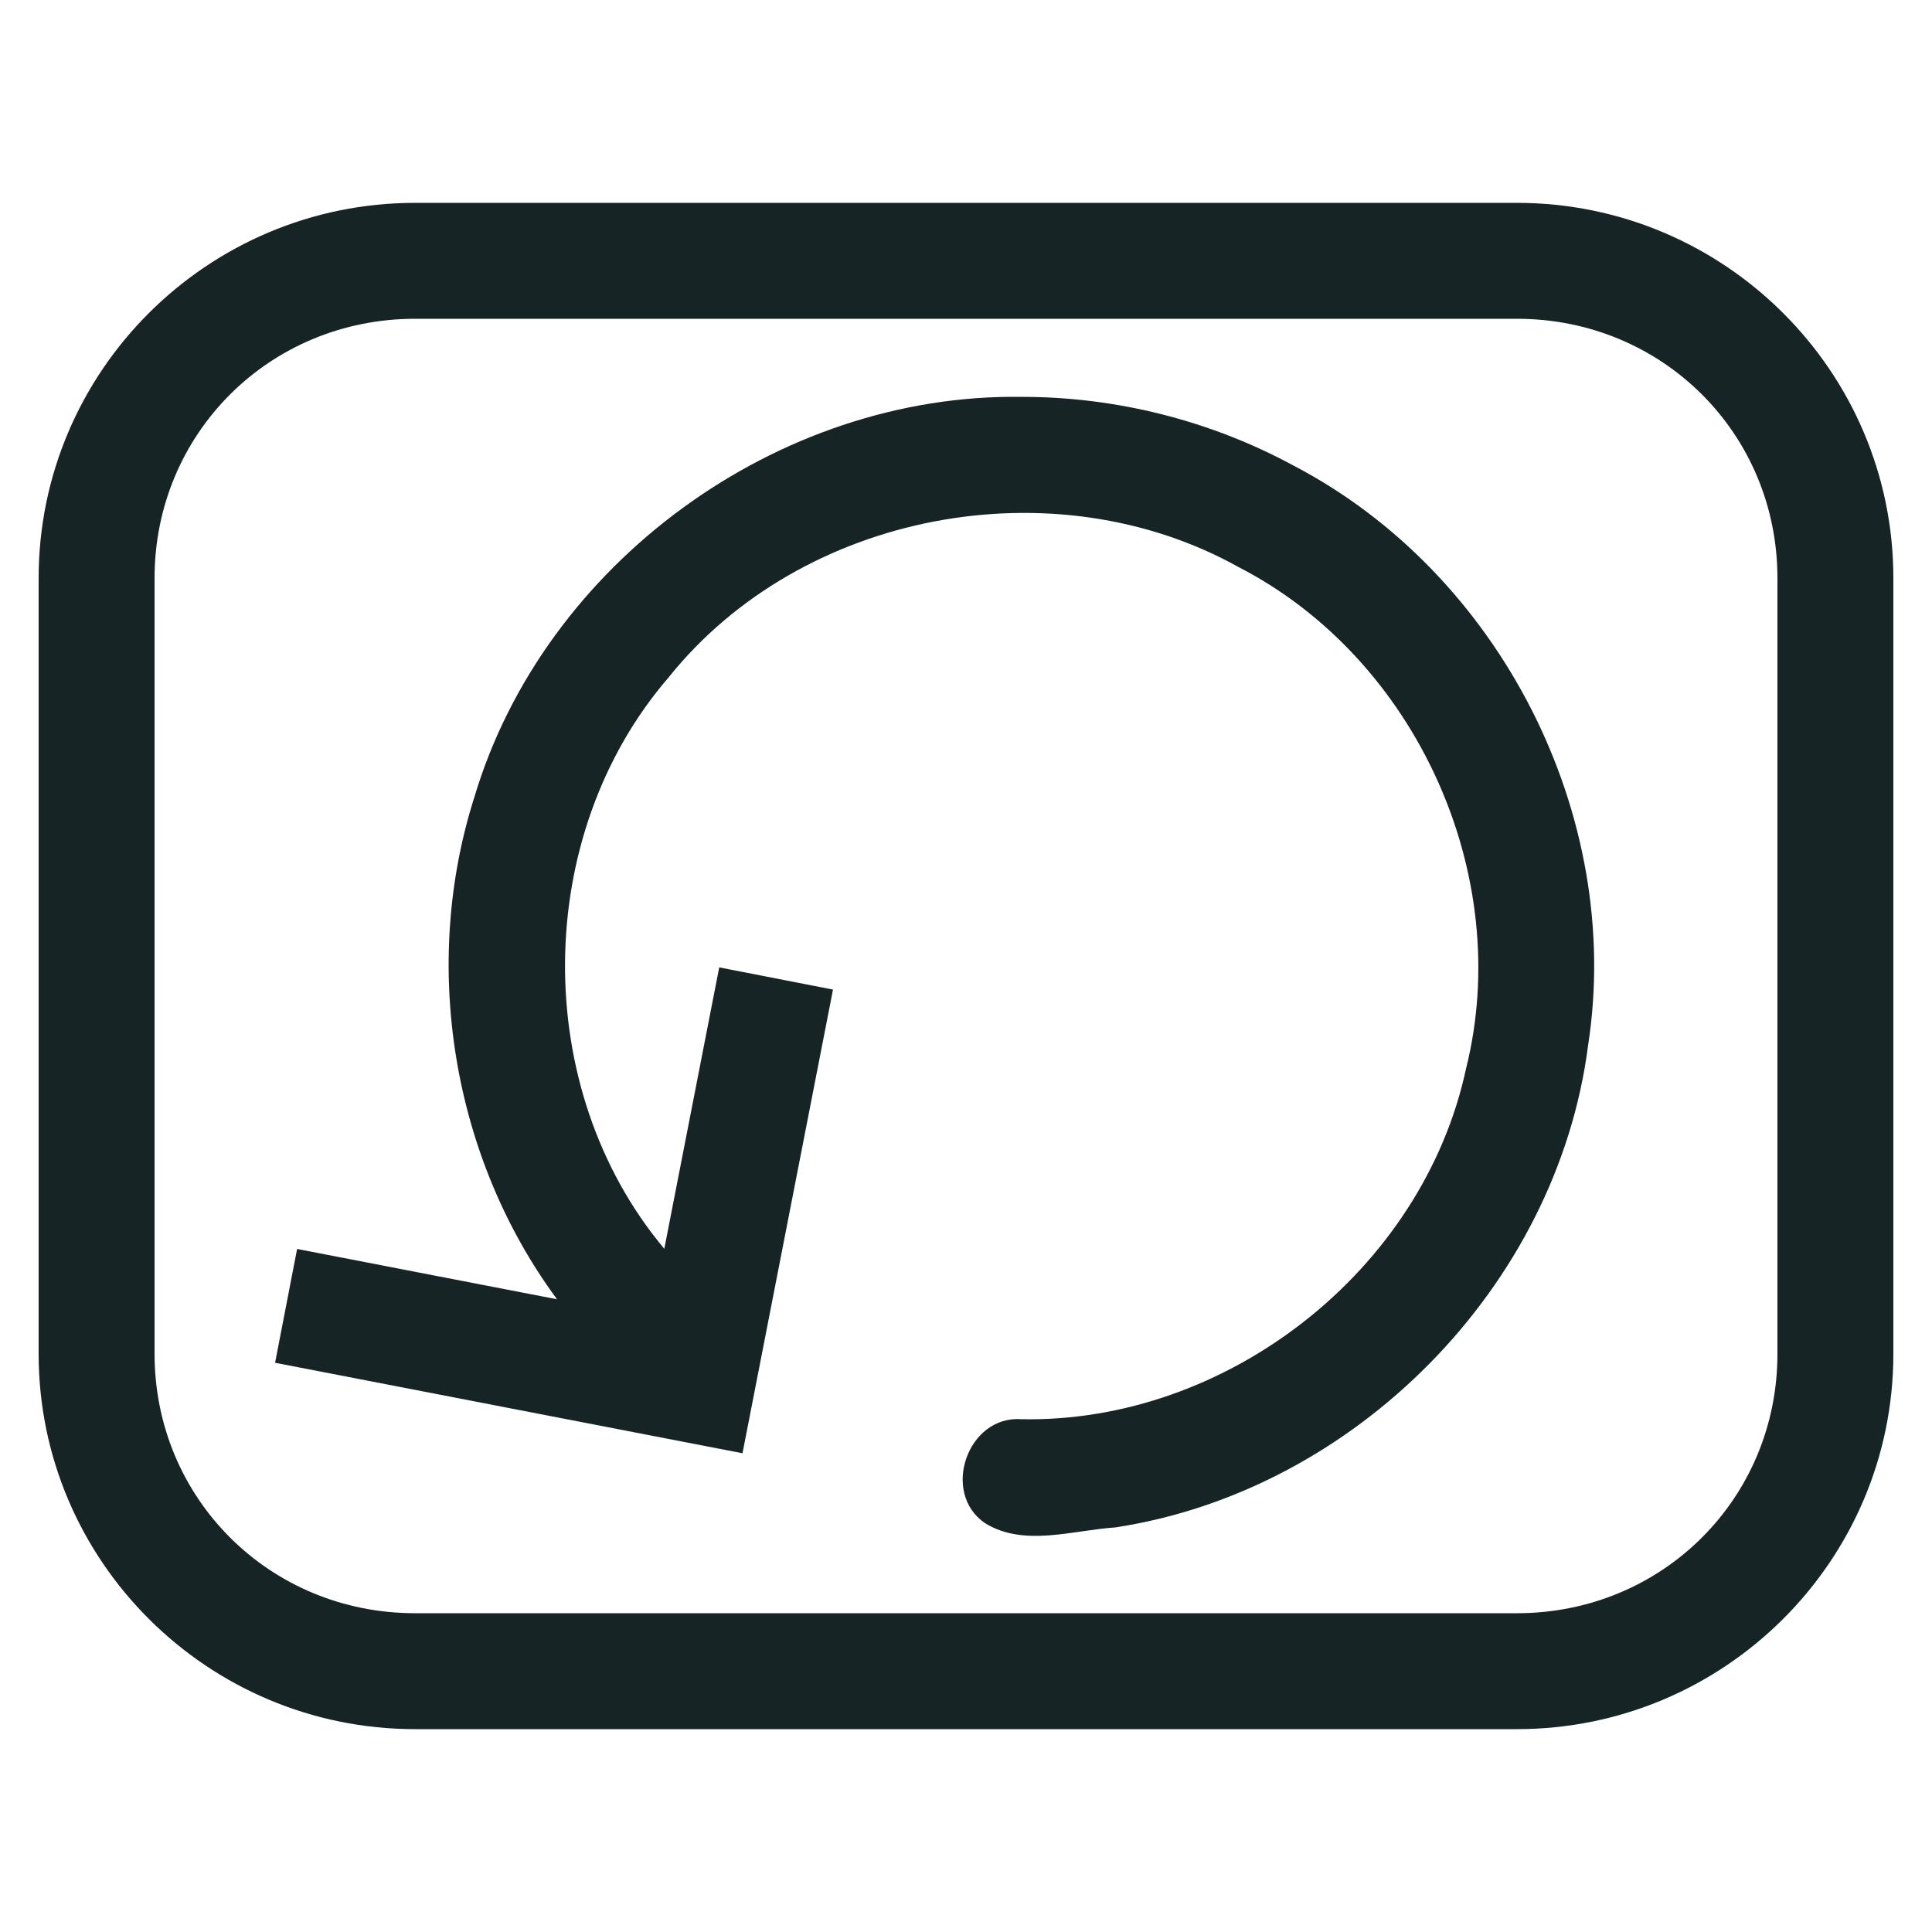
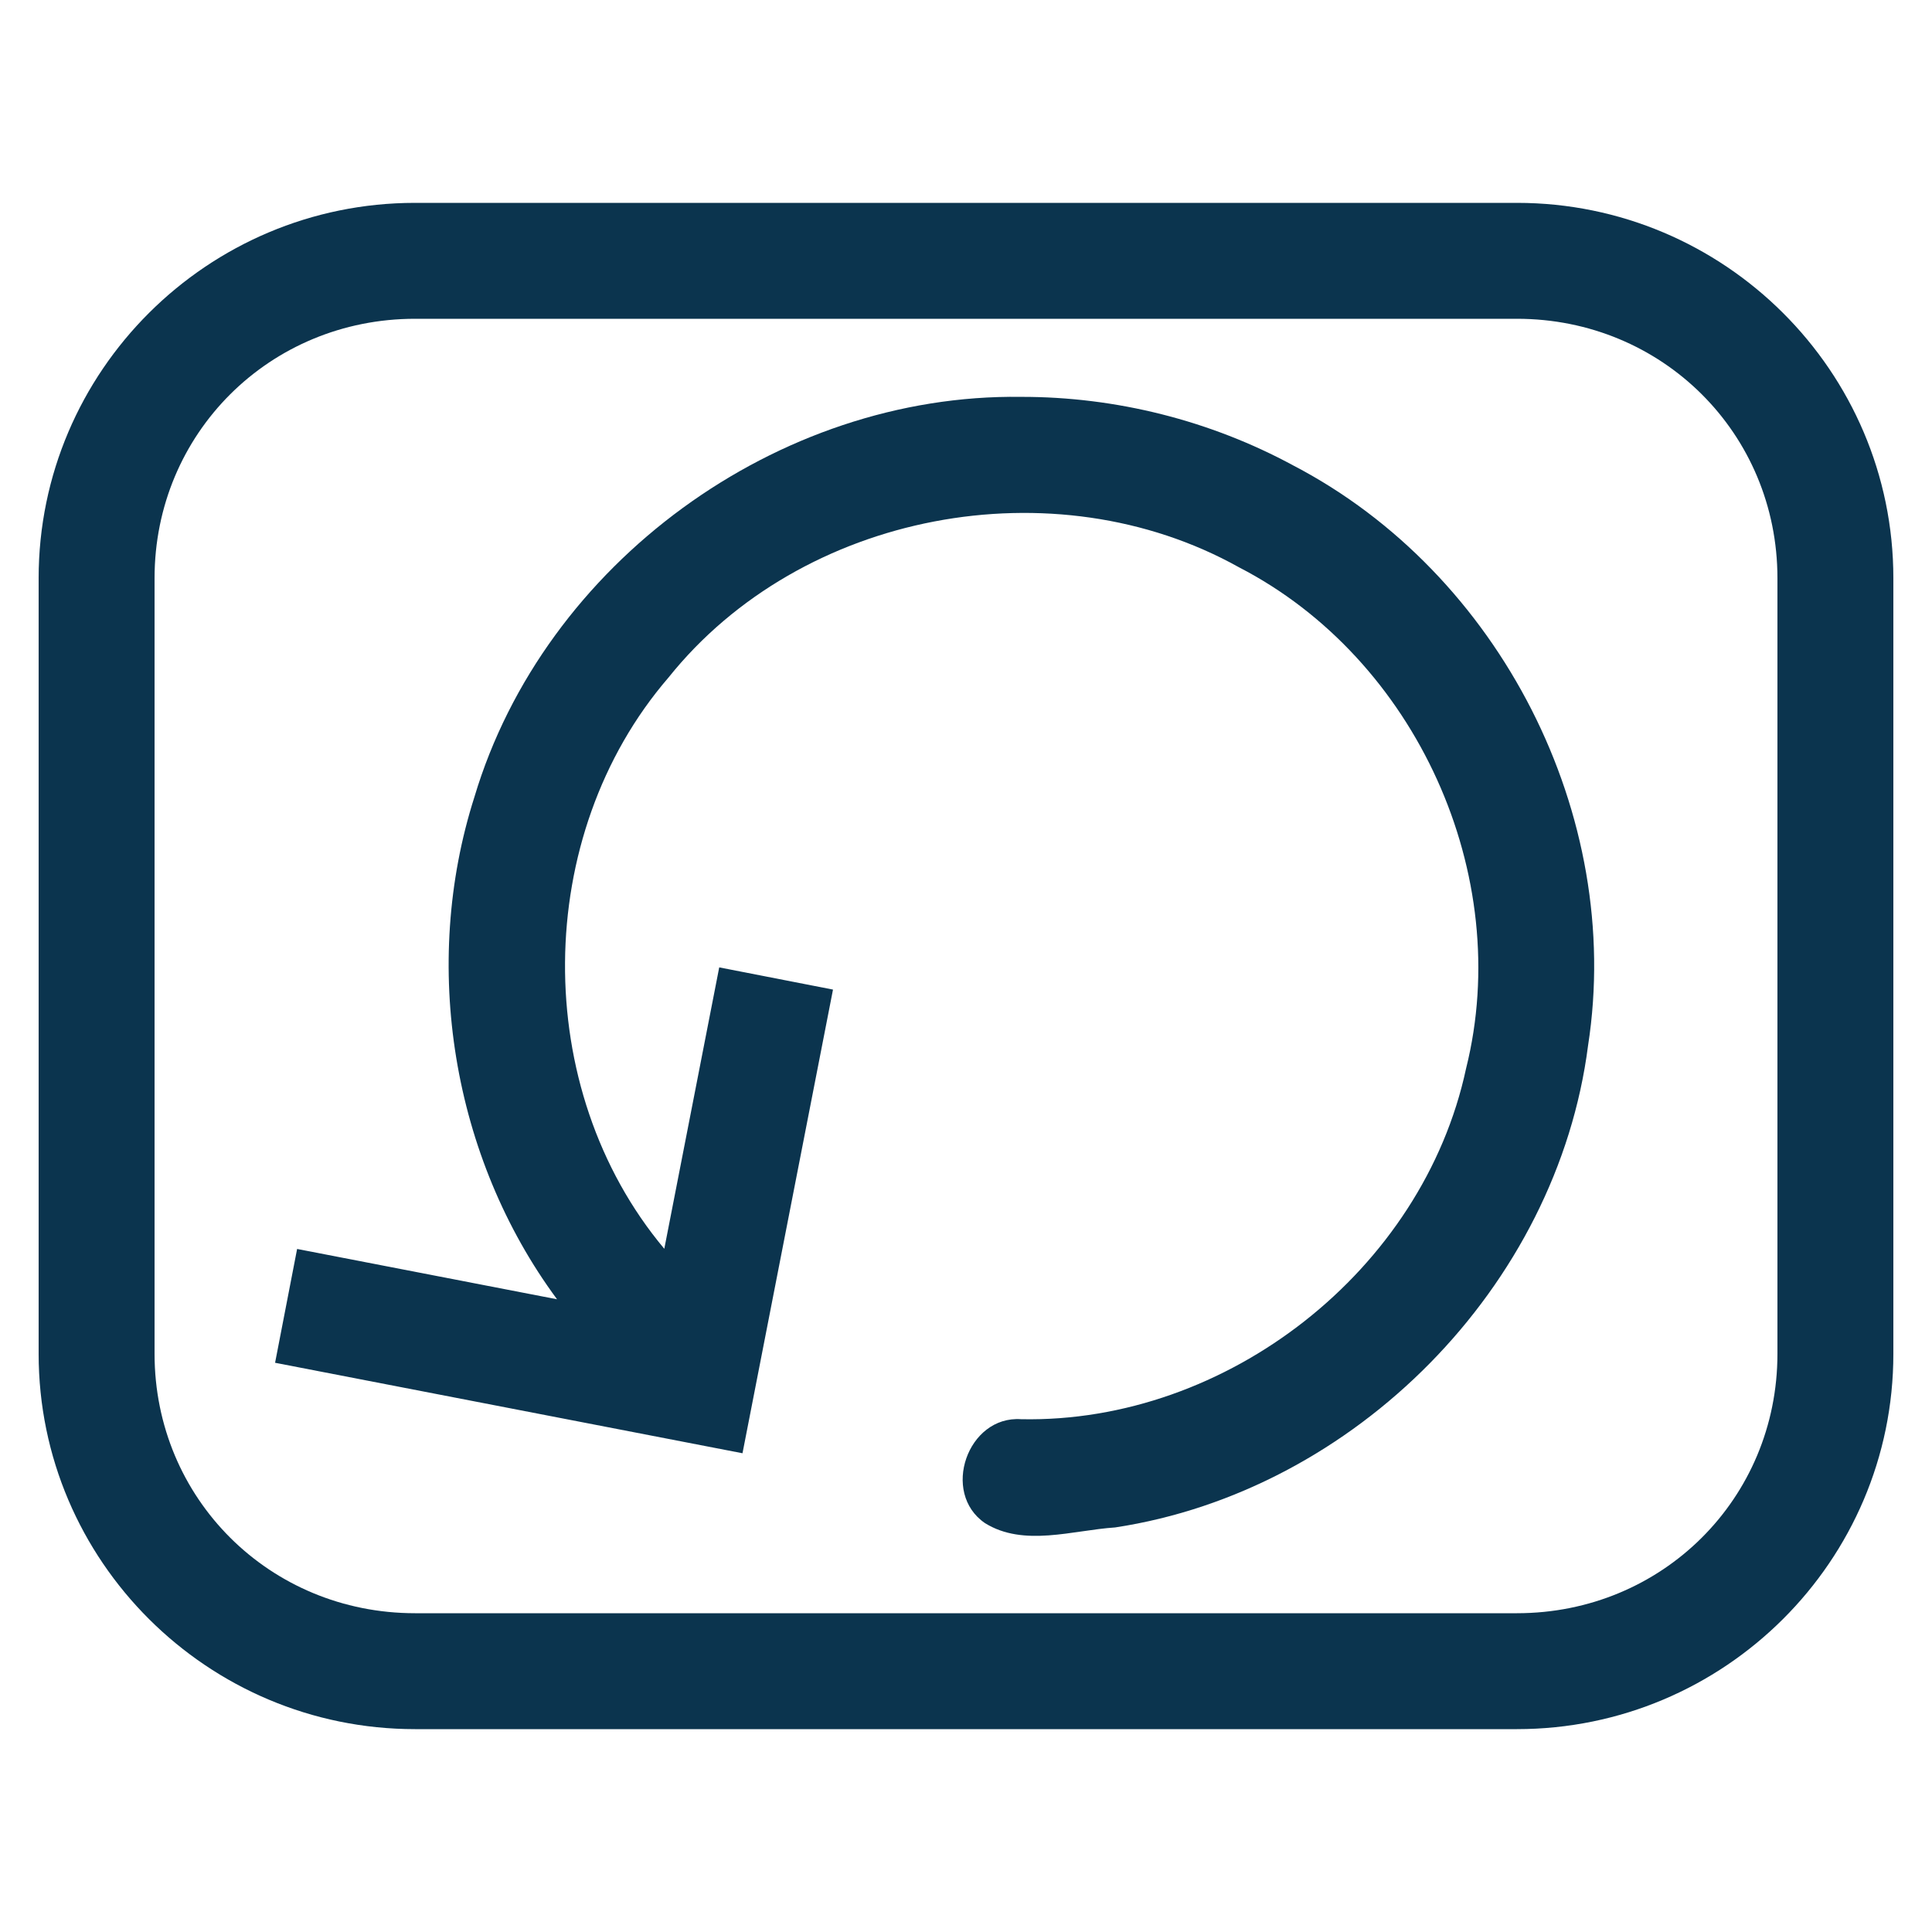
<svg xmlns="http://www.w3.org/2000/svg" aria-hidden="true" focusable="false" width="32px" height="32px" style="-ms-transform:rotate(360deg);-webkit-transform:rotate(360deg);transform:rotate(360deg)" preserveAspectRatio="xMidYMid meet" viewBox="0 0 2000 2000">
-   <path d="M429.65 210C214.934 210 40 384.196 40 598.5v803c0 214.304 174.934 388.5 389.65 388.5h1140.7c214.716 0 389.65-174.196 389.65-388.5v-803c0-214.304-174.934-388.5-389.65-388.5H429.65zm0 120h1140.7C1720.887 330 1840 448.826 1840 598.5v803c0 149.674-119.113 268.5-269.65 268.5H429.65C279.113 1670 160 1551.174 160 1401.5v-803C160 448.826 279.113 330 429.65 330z" fill="#162425" />
-   <path d="M1057.07 410.836C805.11 407.3 563.447 583.065 491.134 824.983c-55.584 173.977-23.105 373.061 85.522 520.027l-269.086-52.09l-22.804 117.814l483.865 93.664l93.687-479.986l-117.779-22.988l-56.861 291.316c-138.733-165.6-136.73-427.773 4.367-591.379c137.417-171.716 399.203-221.007 590.733-114c183.232 94.568 284.888 318.597 234.896 518.746c-44.77 208.91-247.404 367.34-460.604 363.053c-55.485-3.935-83.374 76.196-37.436 107.561c40.104 24.986 90.846 7.364 134.808 4.475c248.181-37.748 457.52-249.452 489.52-498.91c36.994-238.025-91.384-488.935-304.803-600.241c-86.168-46.769-184.068-71.364-282.089-71.21z" fill="#162425" />
+   <path d="M429.65 210C214.934 210 40 384.196 40 598.5v803c0 214.304 174.934 388.5 389.65 388.5h1140.7c214.716 0 389.65-174.196 389.65-388.5v-803c0-214.304-174.934-388.5-389.65-388.5H429.65zm0 120h1140.7C1720.887 330 1840 448.826 1840 598.5v803c0 149.674-119.113 268.5-269.65 268.5H429.65C279.113 1670 160 1551.174 160 1401.5v-803C160 448.826 279.113 330 429.65 330z" fill="#0B344E" />
+   <path d="M1057.07 410.836C805.11 407.3 563.447 583.065 491.134 824.983c-55.584 173.977-23.105 373.061 85.522 520.027l-269.086-52.09l-22.804 117.814l483.865 93.664l93.687-479.986l-117.779-22.988l-56.861 291.316c-138.733-165.6-136.73-427.773 4.367-591.379c137.417-171.716 399.203-221.007 590.733-114c183.232 94.568 284.888 318.597 234.896 518.746c-44.77 208.91-247.404 367.34-460.604 363.053c-55.485-3.935-83.374 76.196-37.436 107.561c40.104 24.986 90.846 7.364 134.808 4.475c248.181-37.748 457.52-249.452 489.52-498.91c36.994-238.025-91.384-488.935-304.803-600.241c-86.168-46.769-184.068-71.364-282.089-71.21z" fill="#0B344E" />
  <rect x="0" y="0" width="2000" height="2000" fill="rgba(0, 0, 0, 0)" />
</svg>
